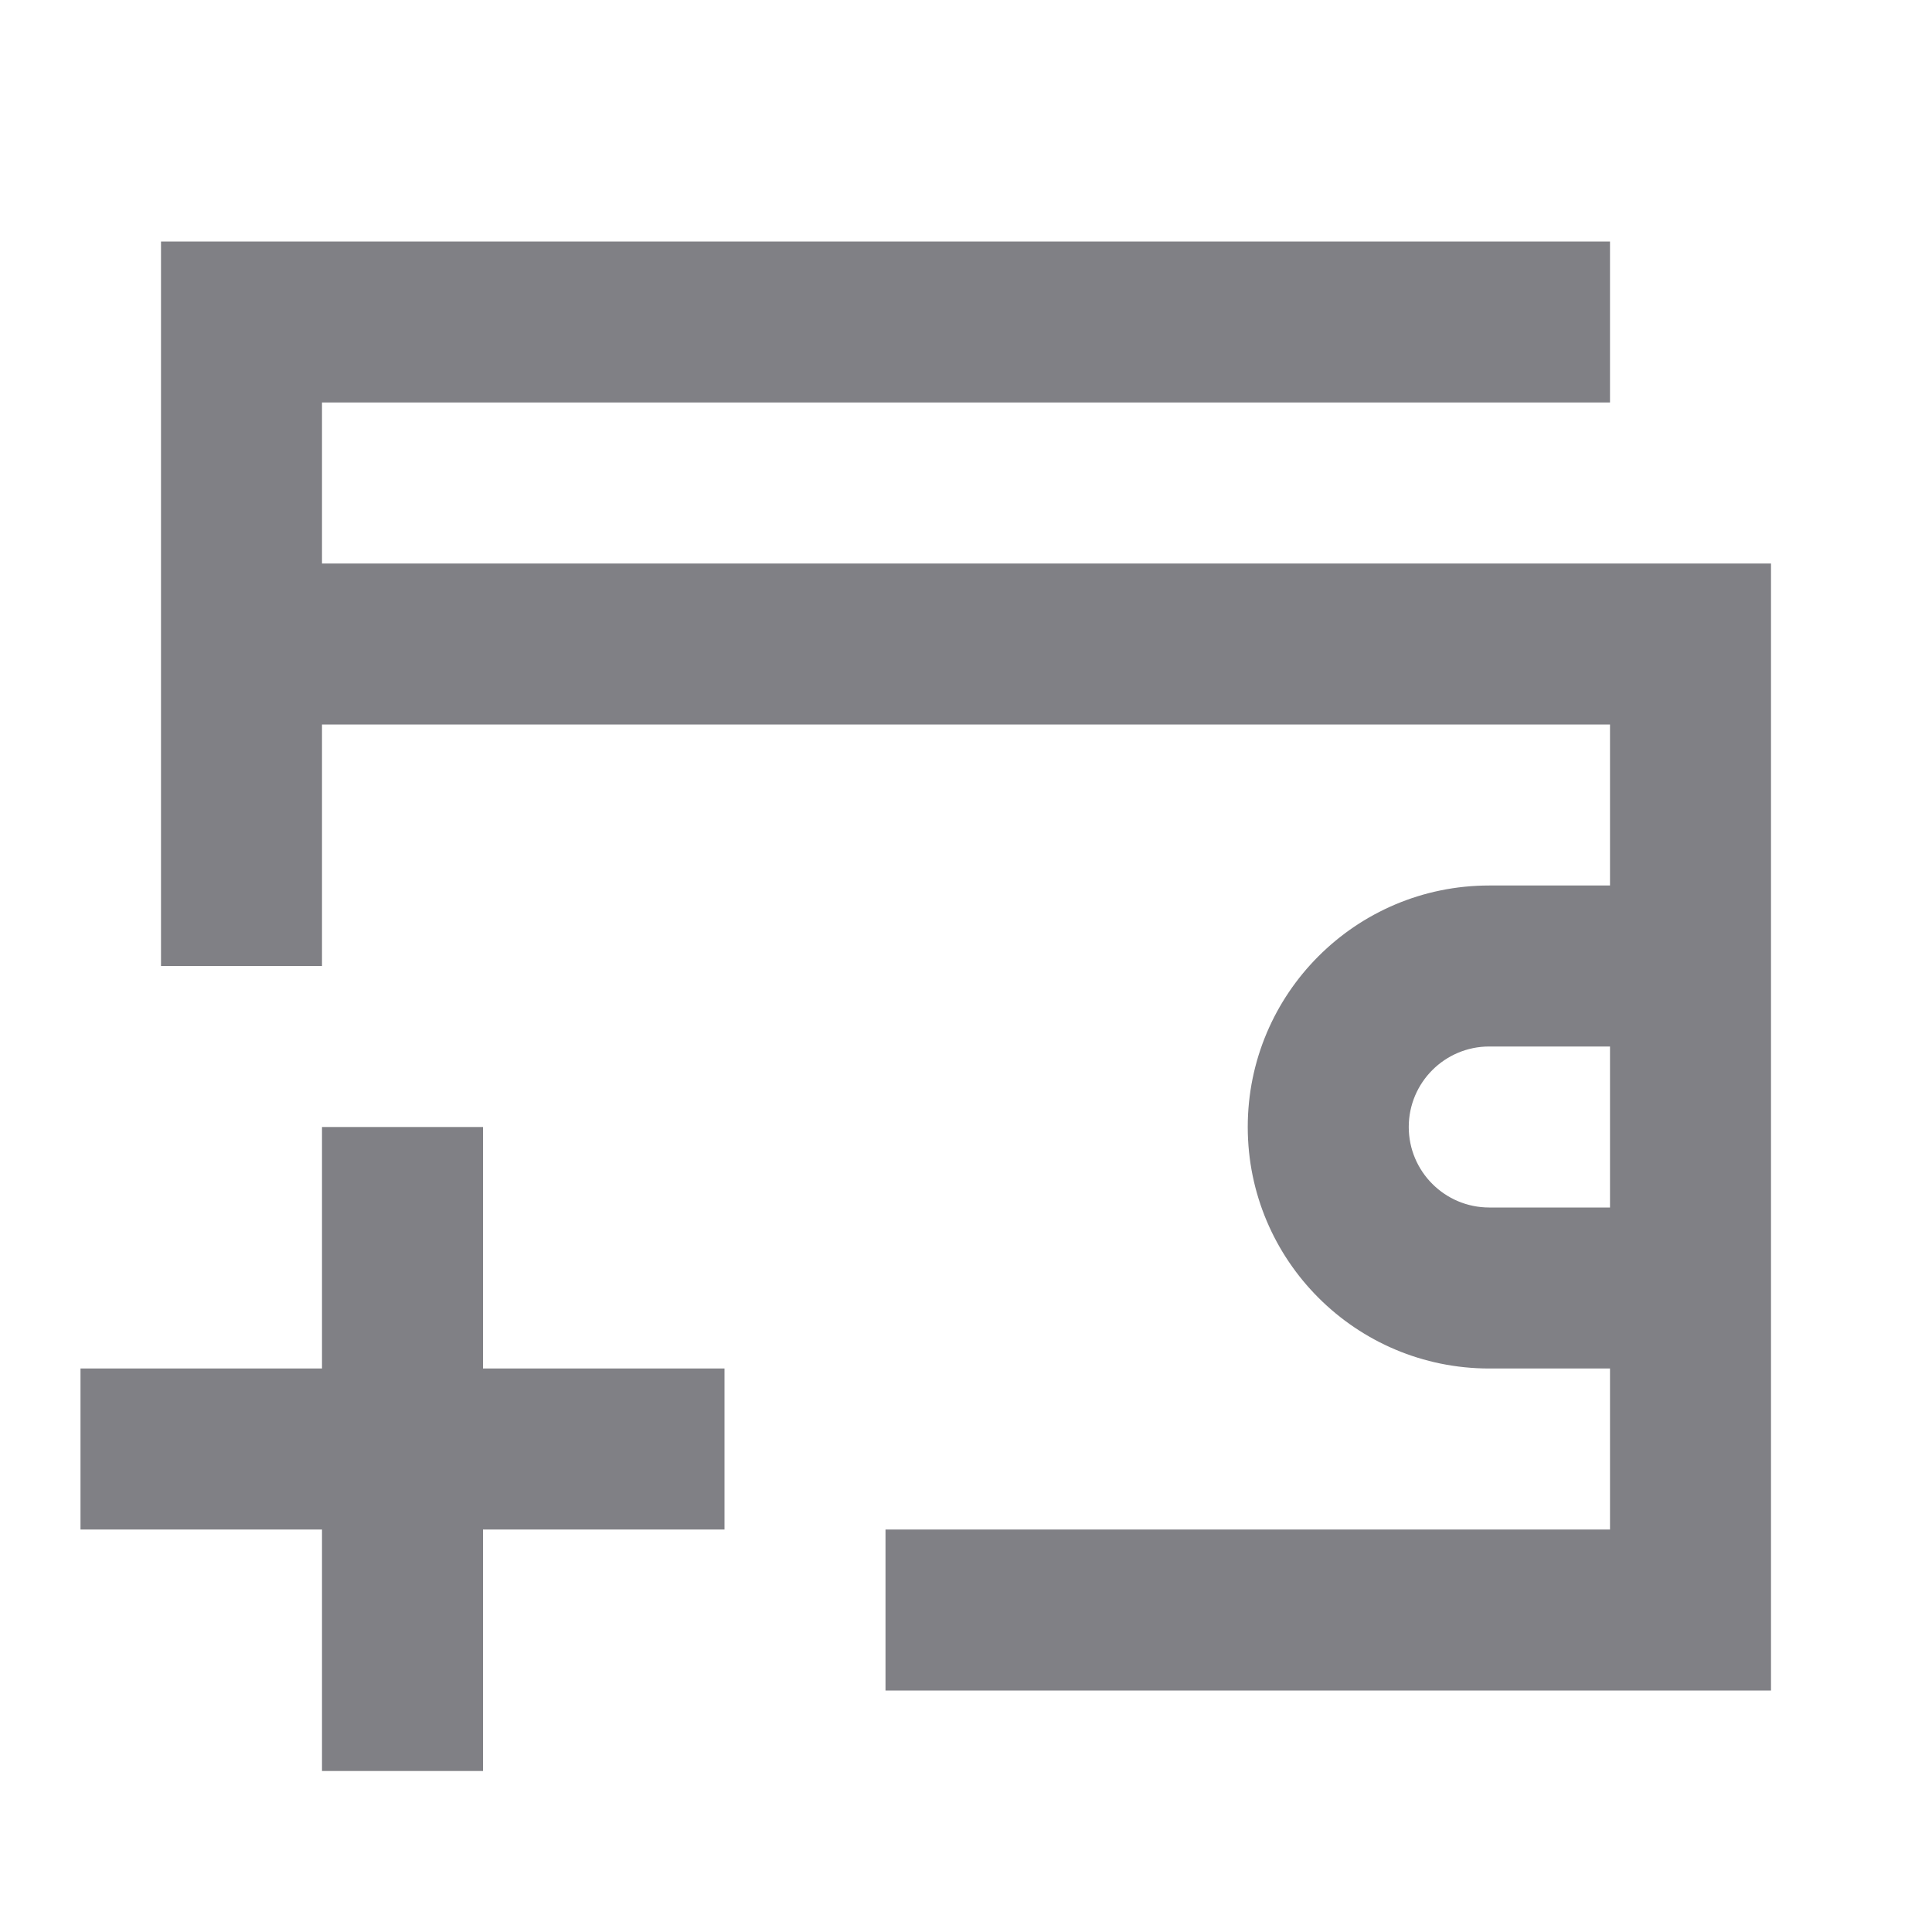
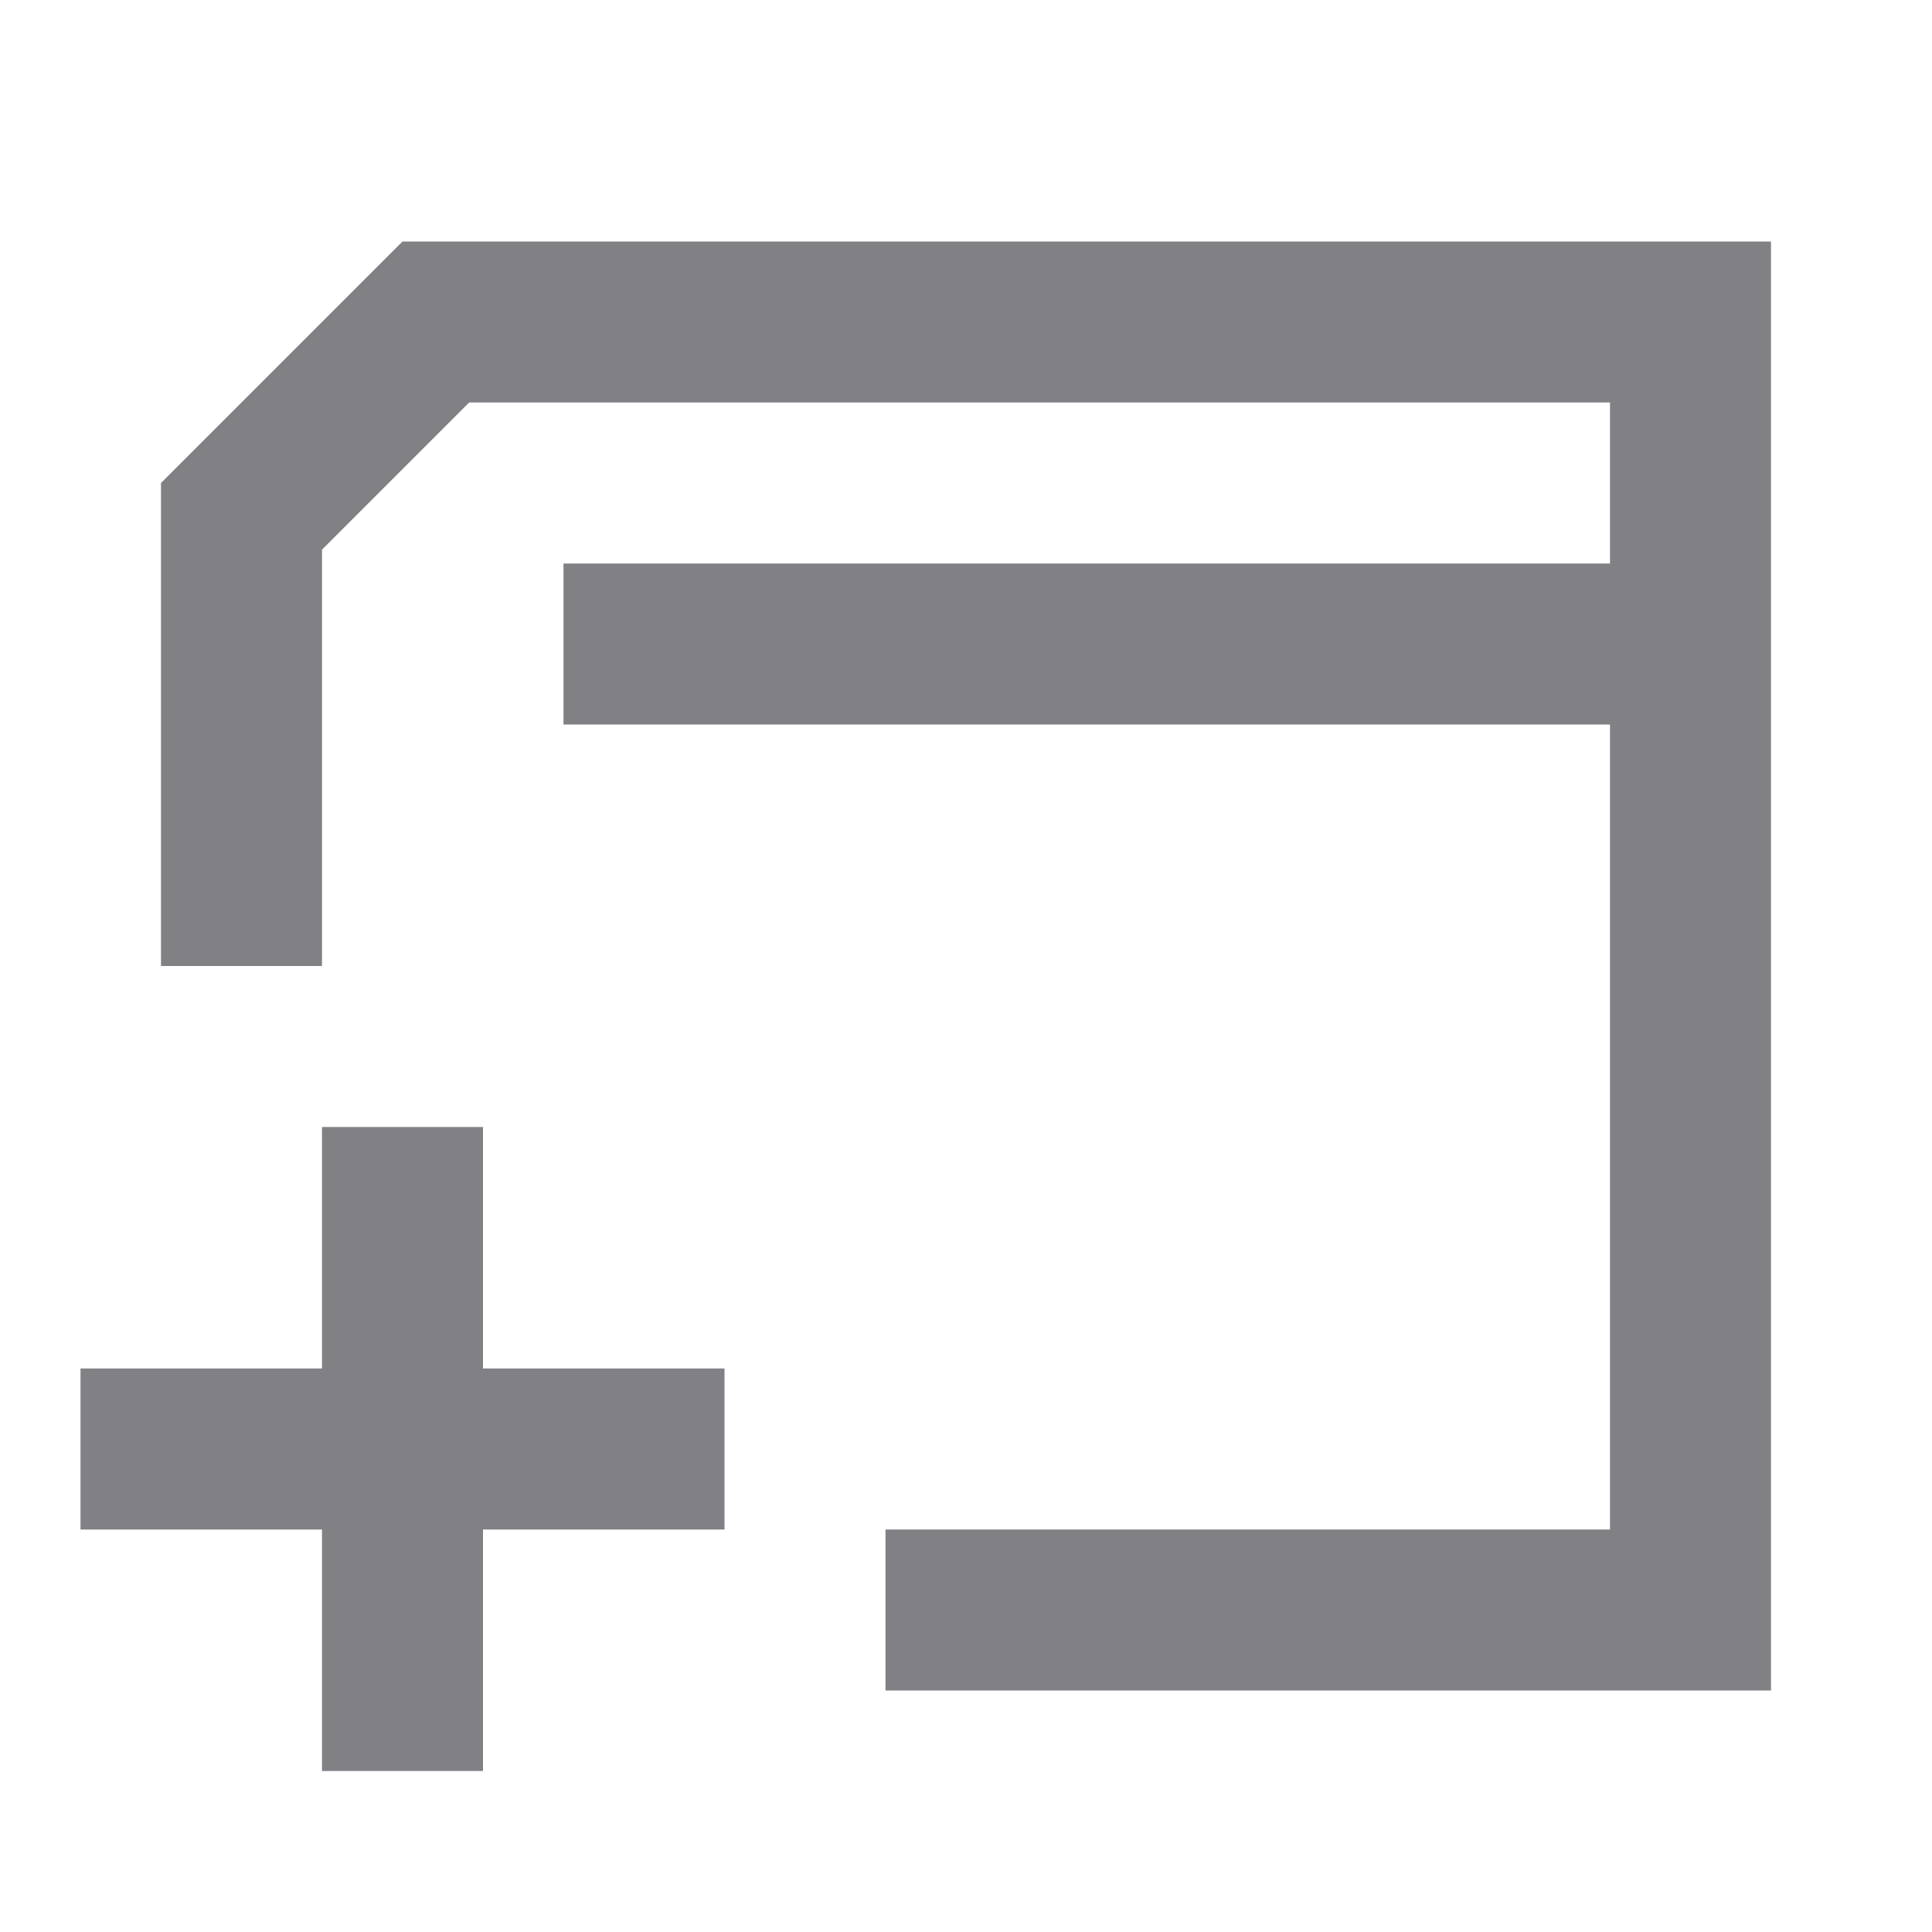
<svg xmlns="http://www.w3.org/2000/svg" width="24" height="24" viewBox="0 0 24 24" fill="none">
-   <path d="M6 17H9V19H6V22H4V19H1V17H4V14H6V17ZM20 5H4V7H22V21H11V19H20V17H18.5C16.843 17 15.5 15.657 15.5 14C15.5 12.343 16.843 11 18.5 11H20V9H4V12H2V3H20V5ZM18.5 13C17.948 13 17.5 13.448 17.5 14C17.5 14.552 17.948 15 18.5 15H20V13H18.5Z" fill="#808085" />
+   <path d="M6 17H9V19H6V22H4V19H1V17H4V14H6V17ZM22 21H11V19H20V9H7V7H20V5H5.828L4 6.828V12H2V6L5 3H22V21Z" fill="#808085" />
</svg>
